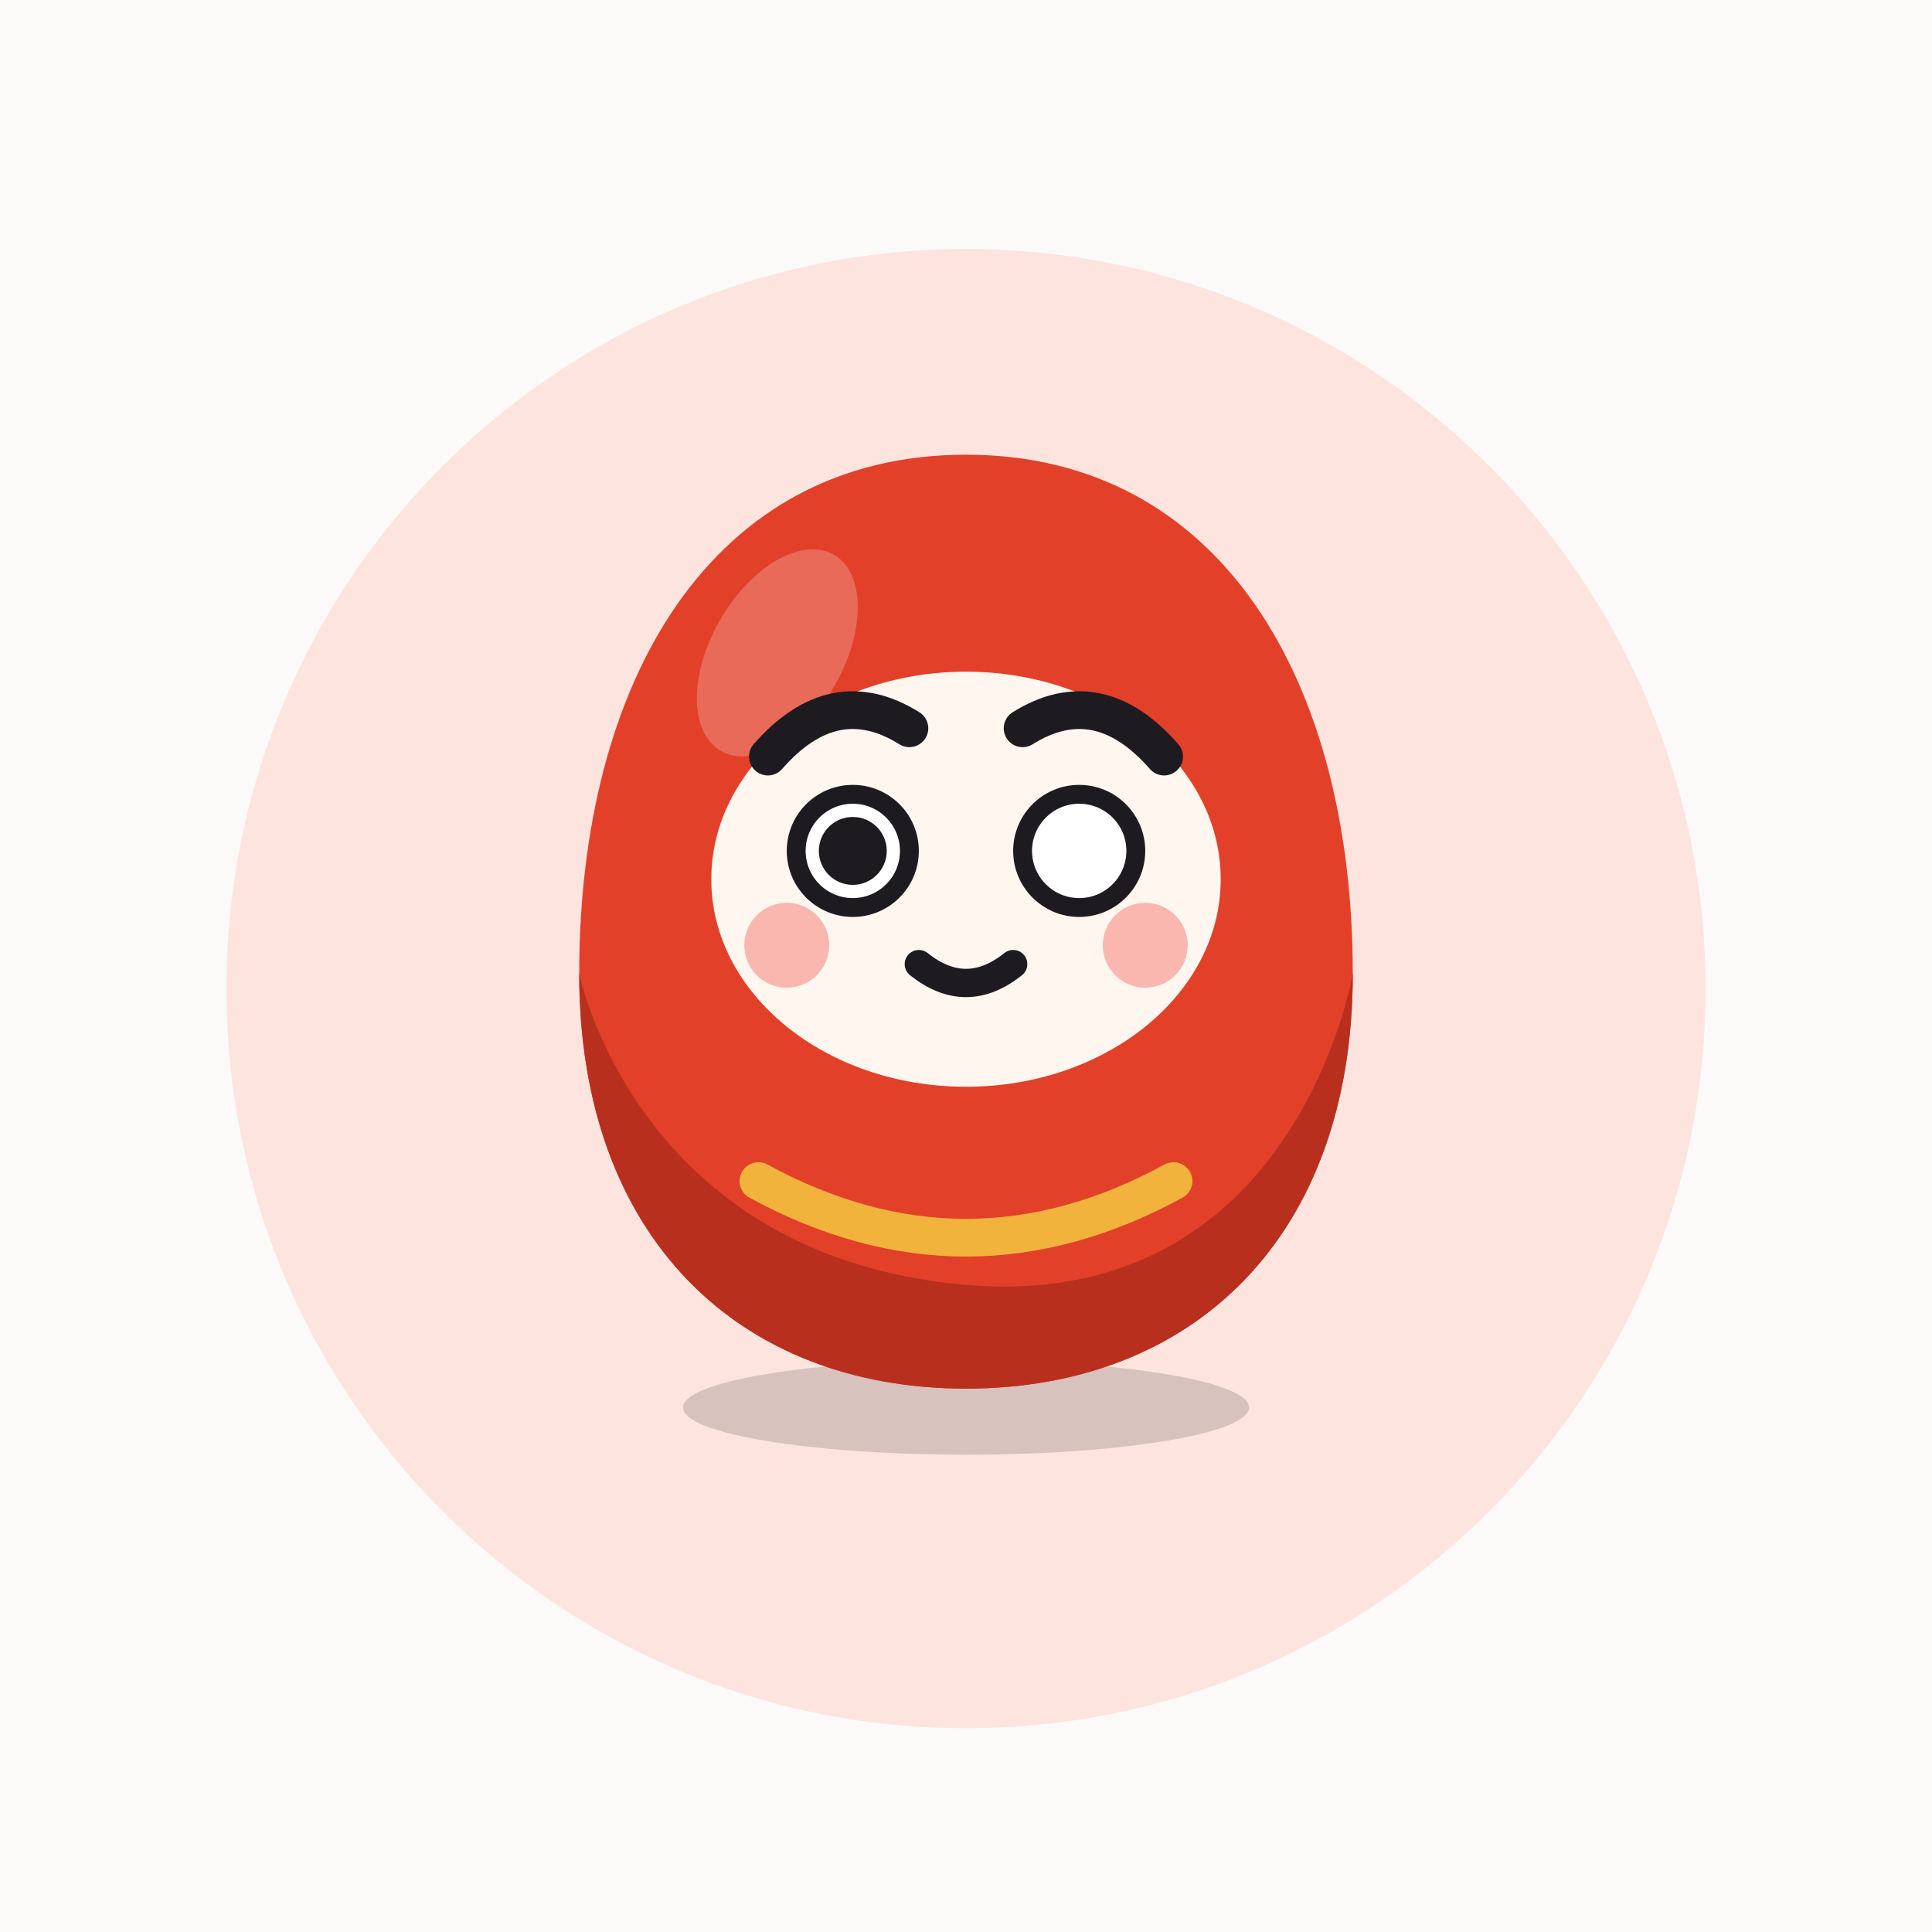
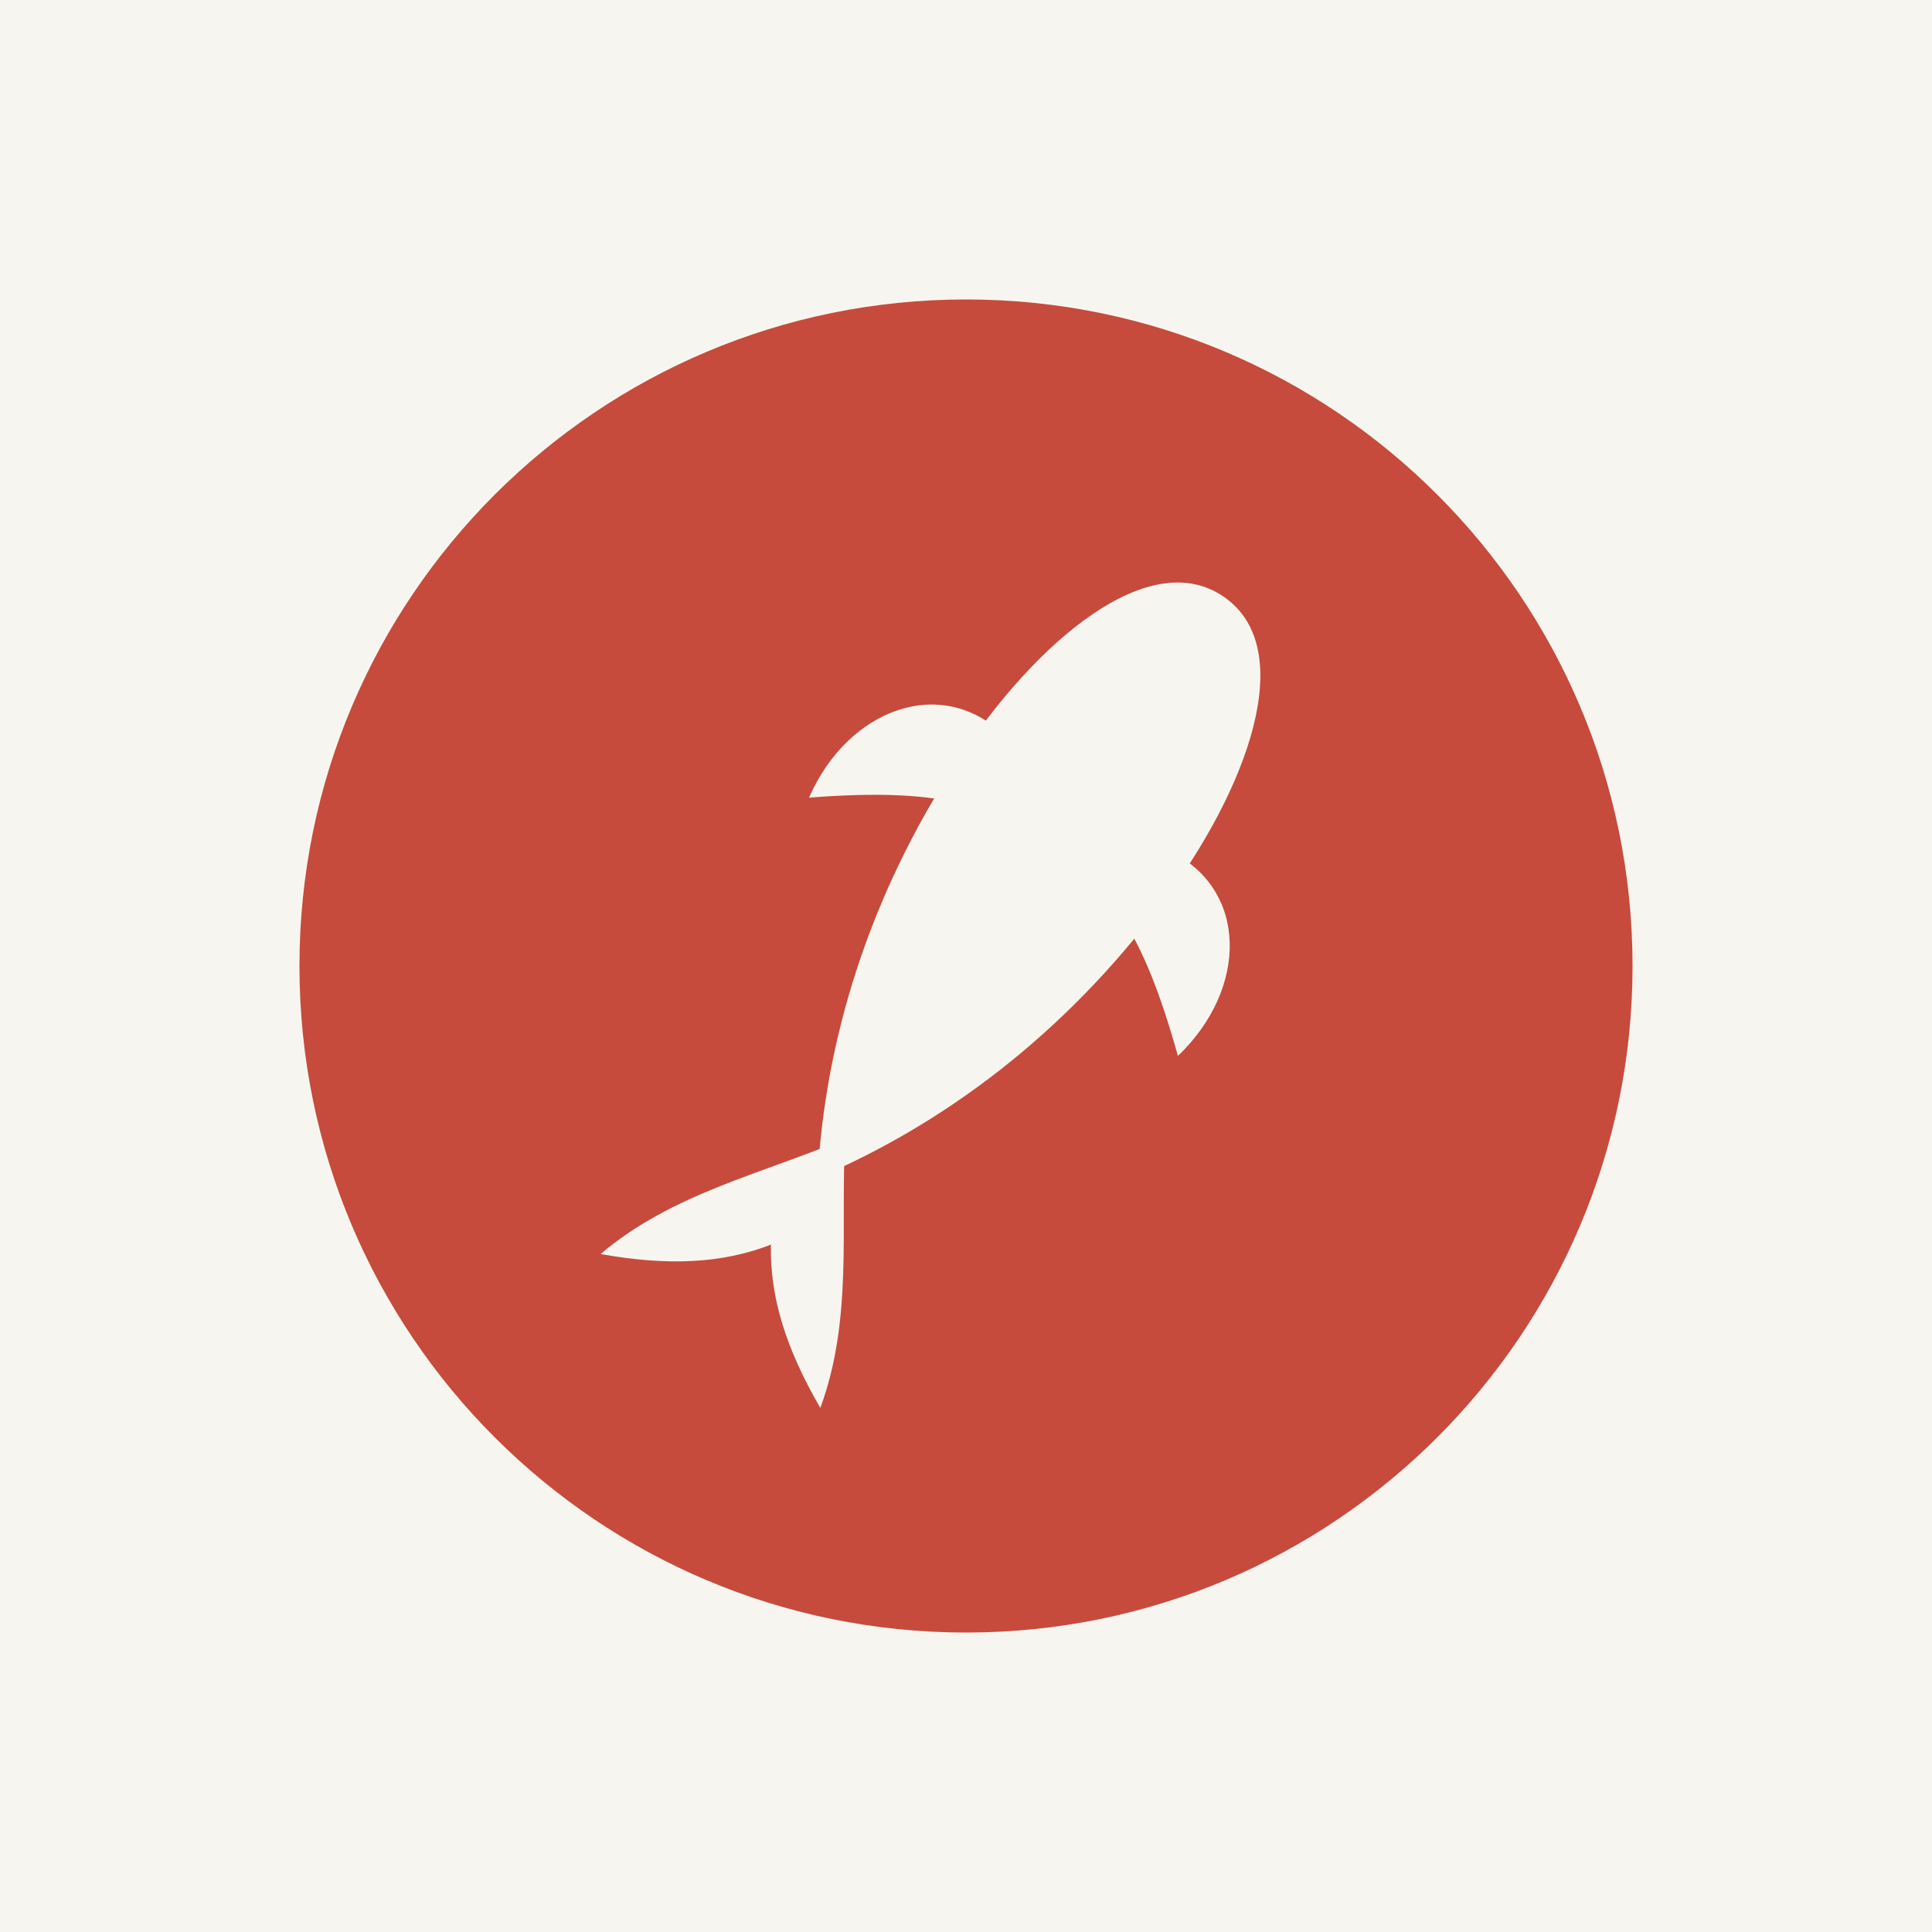
<svg xmlns="http://www.w3.org/2000/svg" viewBox="0 0 512 512">
-   <rect width="512" height="512" fill="#fbfaf8" />
-   <circle cx="256" cy="262" r="196" fill="#fde4df" />
-   <g transform="translate(131 108) scale(2.5)">
-     <ellipse cx="50" cy="106" rx="30" ry="5" fill="rgba(0,0,0,.15)" />
-     <path d="M50 5C23 5 9 29 9 60c0 28 17 44 41 44s41-16 41-44C91 29 77 5 50 5z" fill="#e3402a" />
-     <path d="M50 104c-24 0-41-16-41-44 0 0 6 30 41 33s41-33 41-33c0 28-17 44-41 44z" fill="#b8301d" />
-     <ellipse cx="30" cy="26" rx="7" ry="12" transform="rotate(30 30 26)" fill="#fff" opacity=".22" />
-     <ellipse cx="50" cy="50" rx="27" ry="22" fill="#fff7ef" />
-     <circle cx="31" cy="57" r="4.5" fill="#f7a8a0" opacity=".8" />
-     <circle cx="69" cy="57" r="4.5" fill="#f7a8a0" opacity=".8" />
-     <path d="M29 37q7-8 15-3M71 37q-7-8-15-3" stroke="#1d1b20" stroke-width="4" fill="none" stroke-linecap="round" />
-     <circle cx="38" cy="47" r="6" fill="#fff" stroke="#1d1b20" stroke-width="2" />
-     <circle cx="38" cy="47" r="3.6" fill="#1d1b20" />
-     <circle cx="62" cy="47" r="6" fill="#fff" stroke="#1d1b20" stroke-width="2" />
-     <path d="M45 59q5 4 10 0" stroke="#1d1b20" stroke-width="3" fill="none" stroke-linecap="round" />
-     <path d="M28 82q22 12 44 0" stroke="#f2b33d" stroke-width="4" fill="none" stroke-linecap="round" />
+   <rect width="512" height="512" fill="#f7f5ef" />
+   <g transform="translate(256 256) scale(1.38) translate(-128 -128)">
+     <circle cx="128" cy="128" r="128" fill="#c64b3c" />
+     <g fill="#f7f5ef" transform="translate(128 128) rotate(35) scale(0.92) translate(-60 -104)">
+       <path d="M60 148 C50 164 37 178 32 197 C45 191 54 184 60 175 C66 184 75 191 88 197 C83 178 70 164 60 148 Z" />
+       <path d="M39 60 C21 57 9 74 13 94 C24 85 33 79 42 76 Z" />
+       <path d="M81 60 C99 57 111 74 107 94 C96 85 87 79 78 76 Z" />
+       <path d="M60 10 C79 10 87 40 86 70 C85 104 75 134 60 158 C45 134 35 104 34 70 C33 40 41 10 60 10 Z" />
+     </g>
  </g>
</svg>
